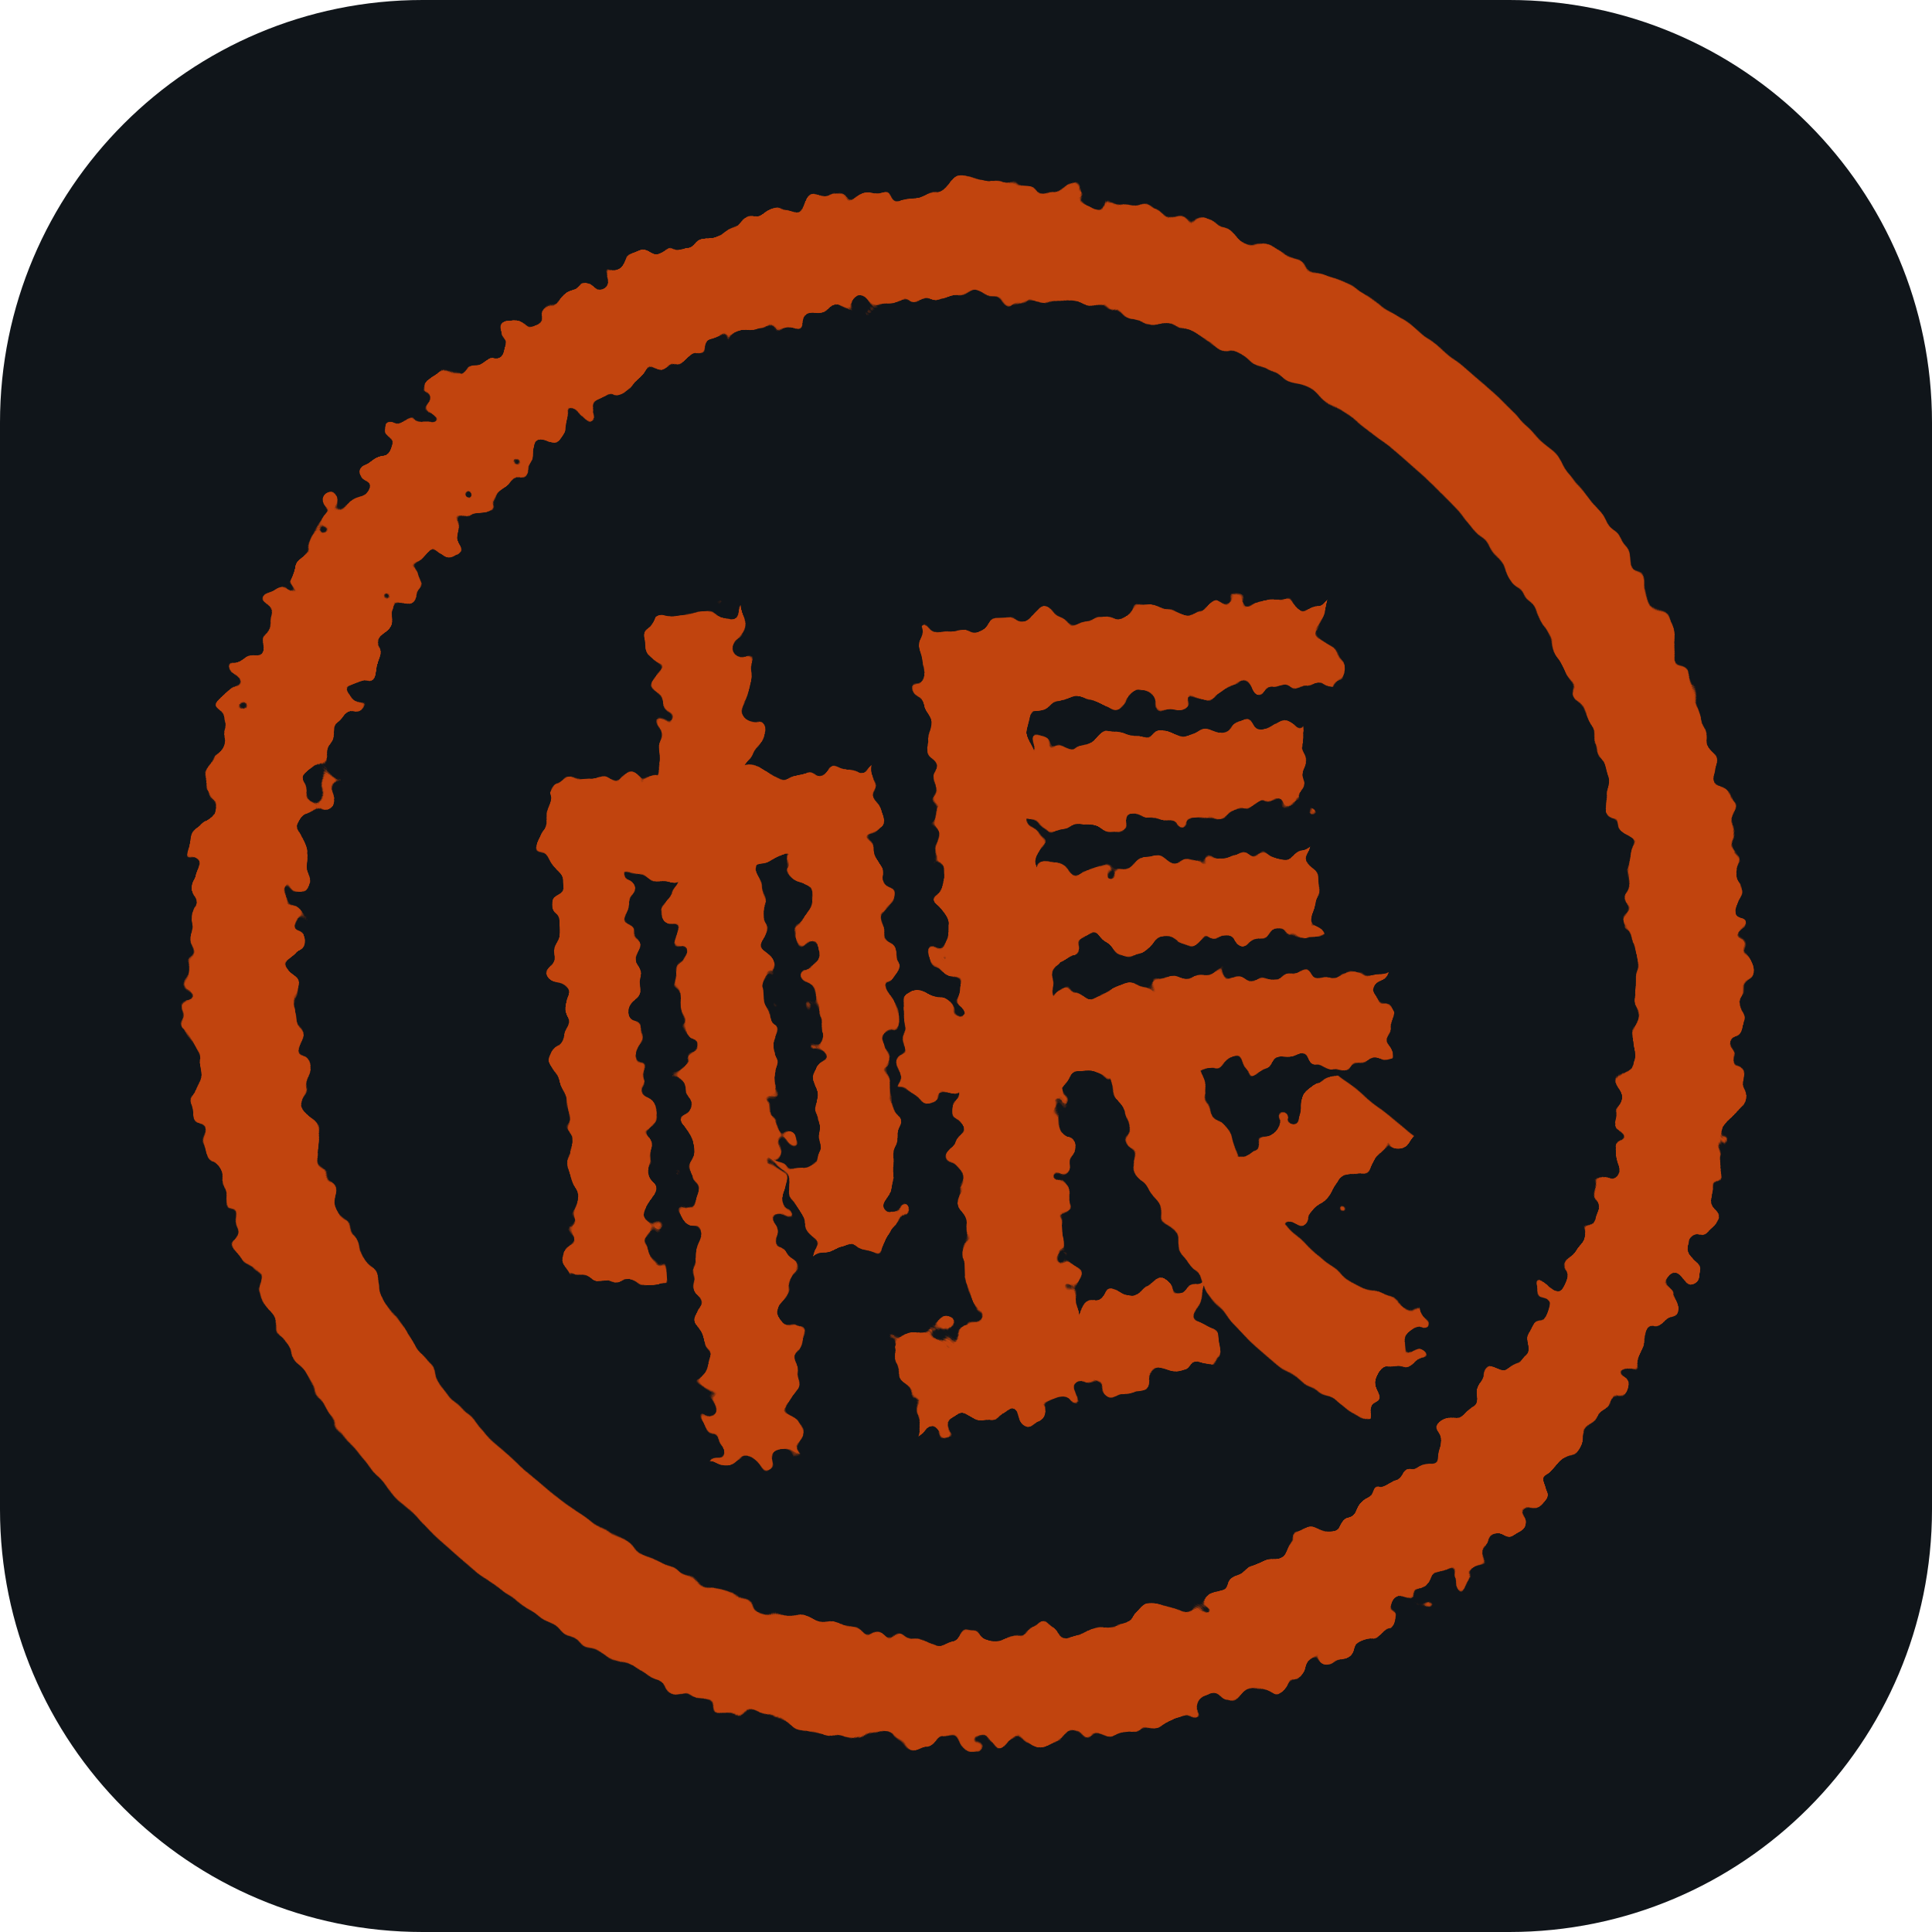
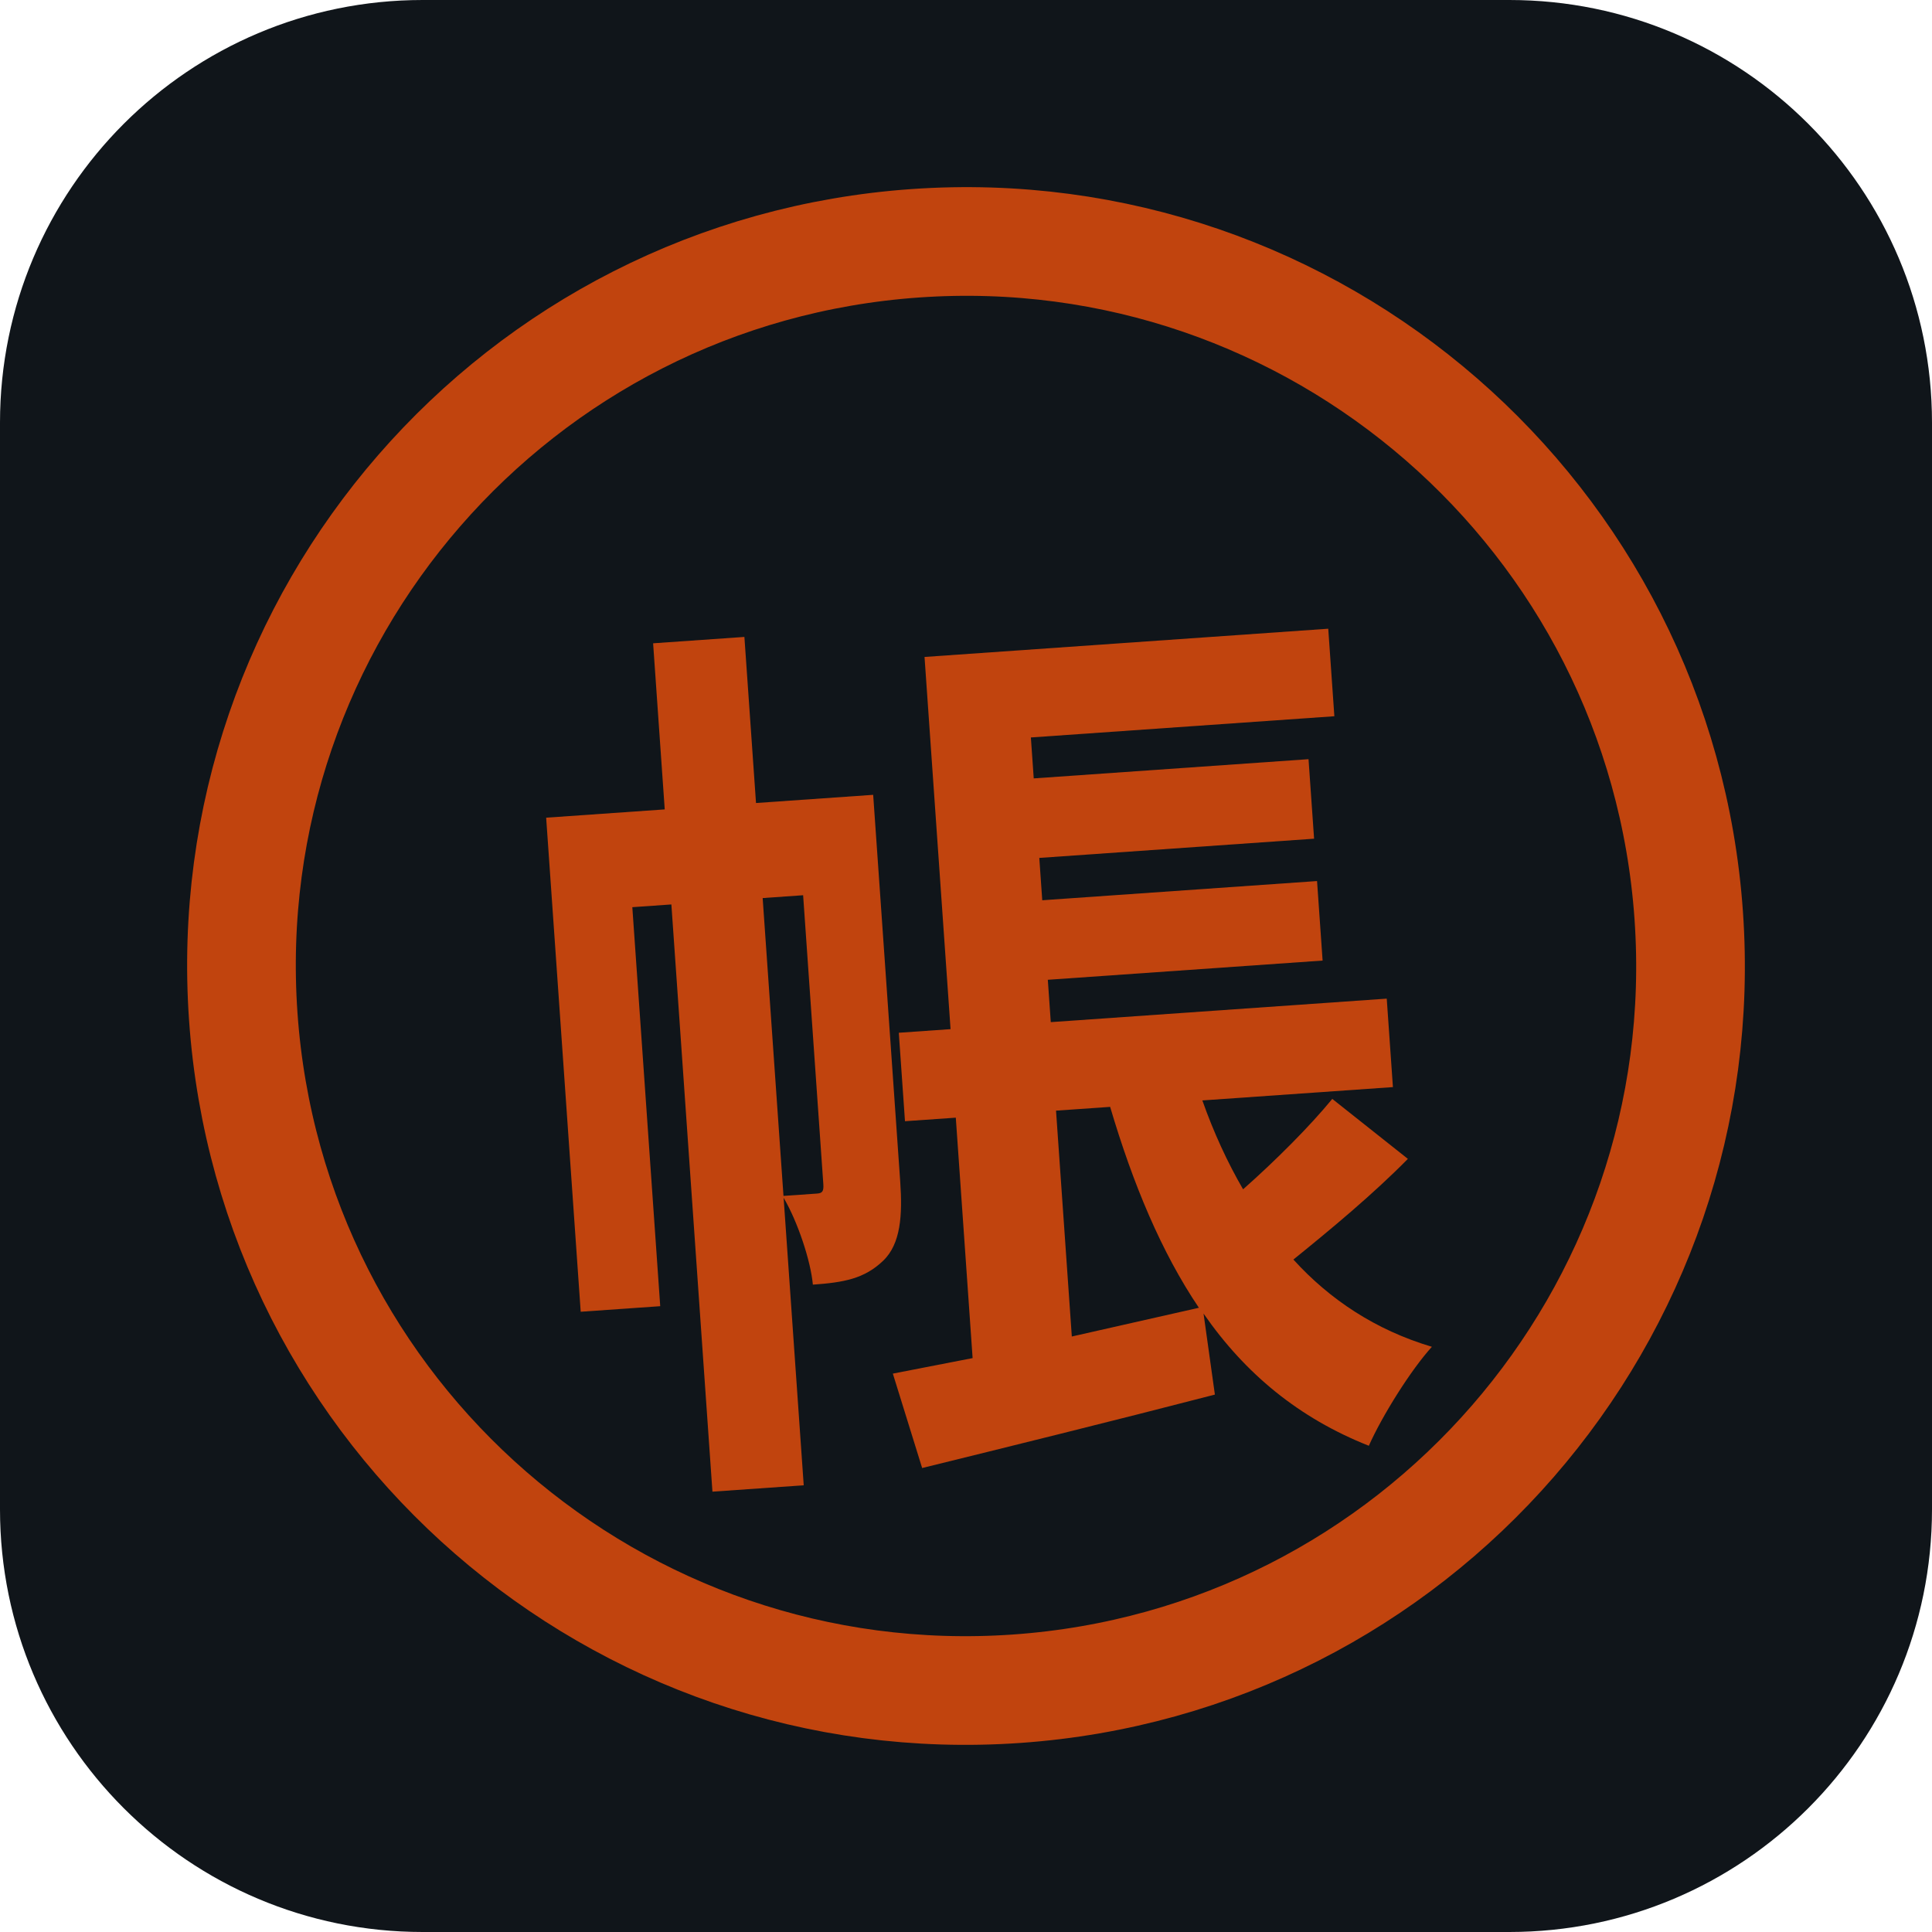
<svg xmlns="http://www.w3.org/2000/svg" viewBox="0 0 64 64" width="64" height="64">
-   <defs>
-     <filter id="inkTexture" x="-20%" y="-20%" width="140%" height="140%">
-       <feTurbulence type="fractalNoise" baseFrequency="0.9" numOctaves="2" seed="7" result="noise" />
-       <feDisplacementMap in="SourceGraphic" in2="noise" scale="1.6" />
-     </filter>
-   </defs>
  <rect x="0" y="0" width="64" height="64" rx="14" fill="#10151A" />
-   <g transform="rotate(-4 32 32)" filter="url(#inkTexture)">
+   <g transform="rotate(-4 32 32)">
    <circle cx="32" cy="32" r="24" fill="none" stroke="#C1440E" stroke-width="3.6" />
-     <text x="32" y="32" text-anchor="middle" dominant-baseline="central" font-family="'Shippori Mincho','Hiragino Mincho ProN','Yu Mincho','Noto Serif JP',serif" font-weight="700" font-size="30" fill="#C1440E">帳</text>
+     <text x="32" y="33" text-anchor="middle" dominant-baseline="central" font-family="'Noto Serif JP','Hiragino Mincho ProN','Yu Mincho','MS Mincho',serif" font-weight="700" font-size="30" fill="#C1440E">帳</text>
  </g>
</svg>
